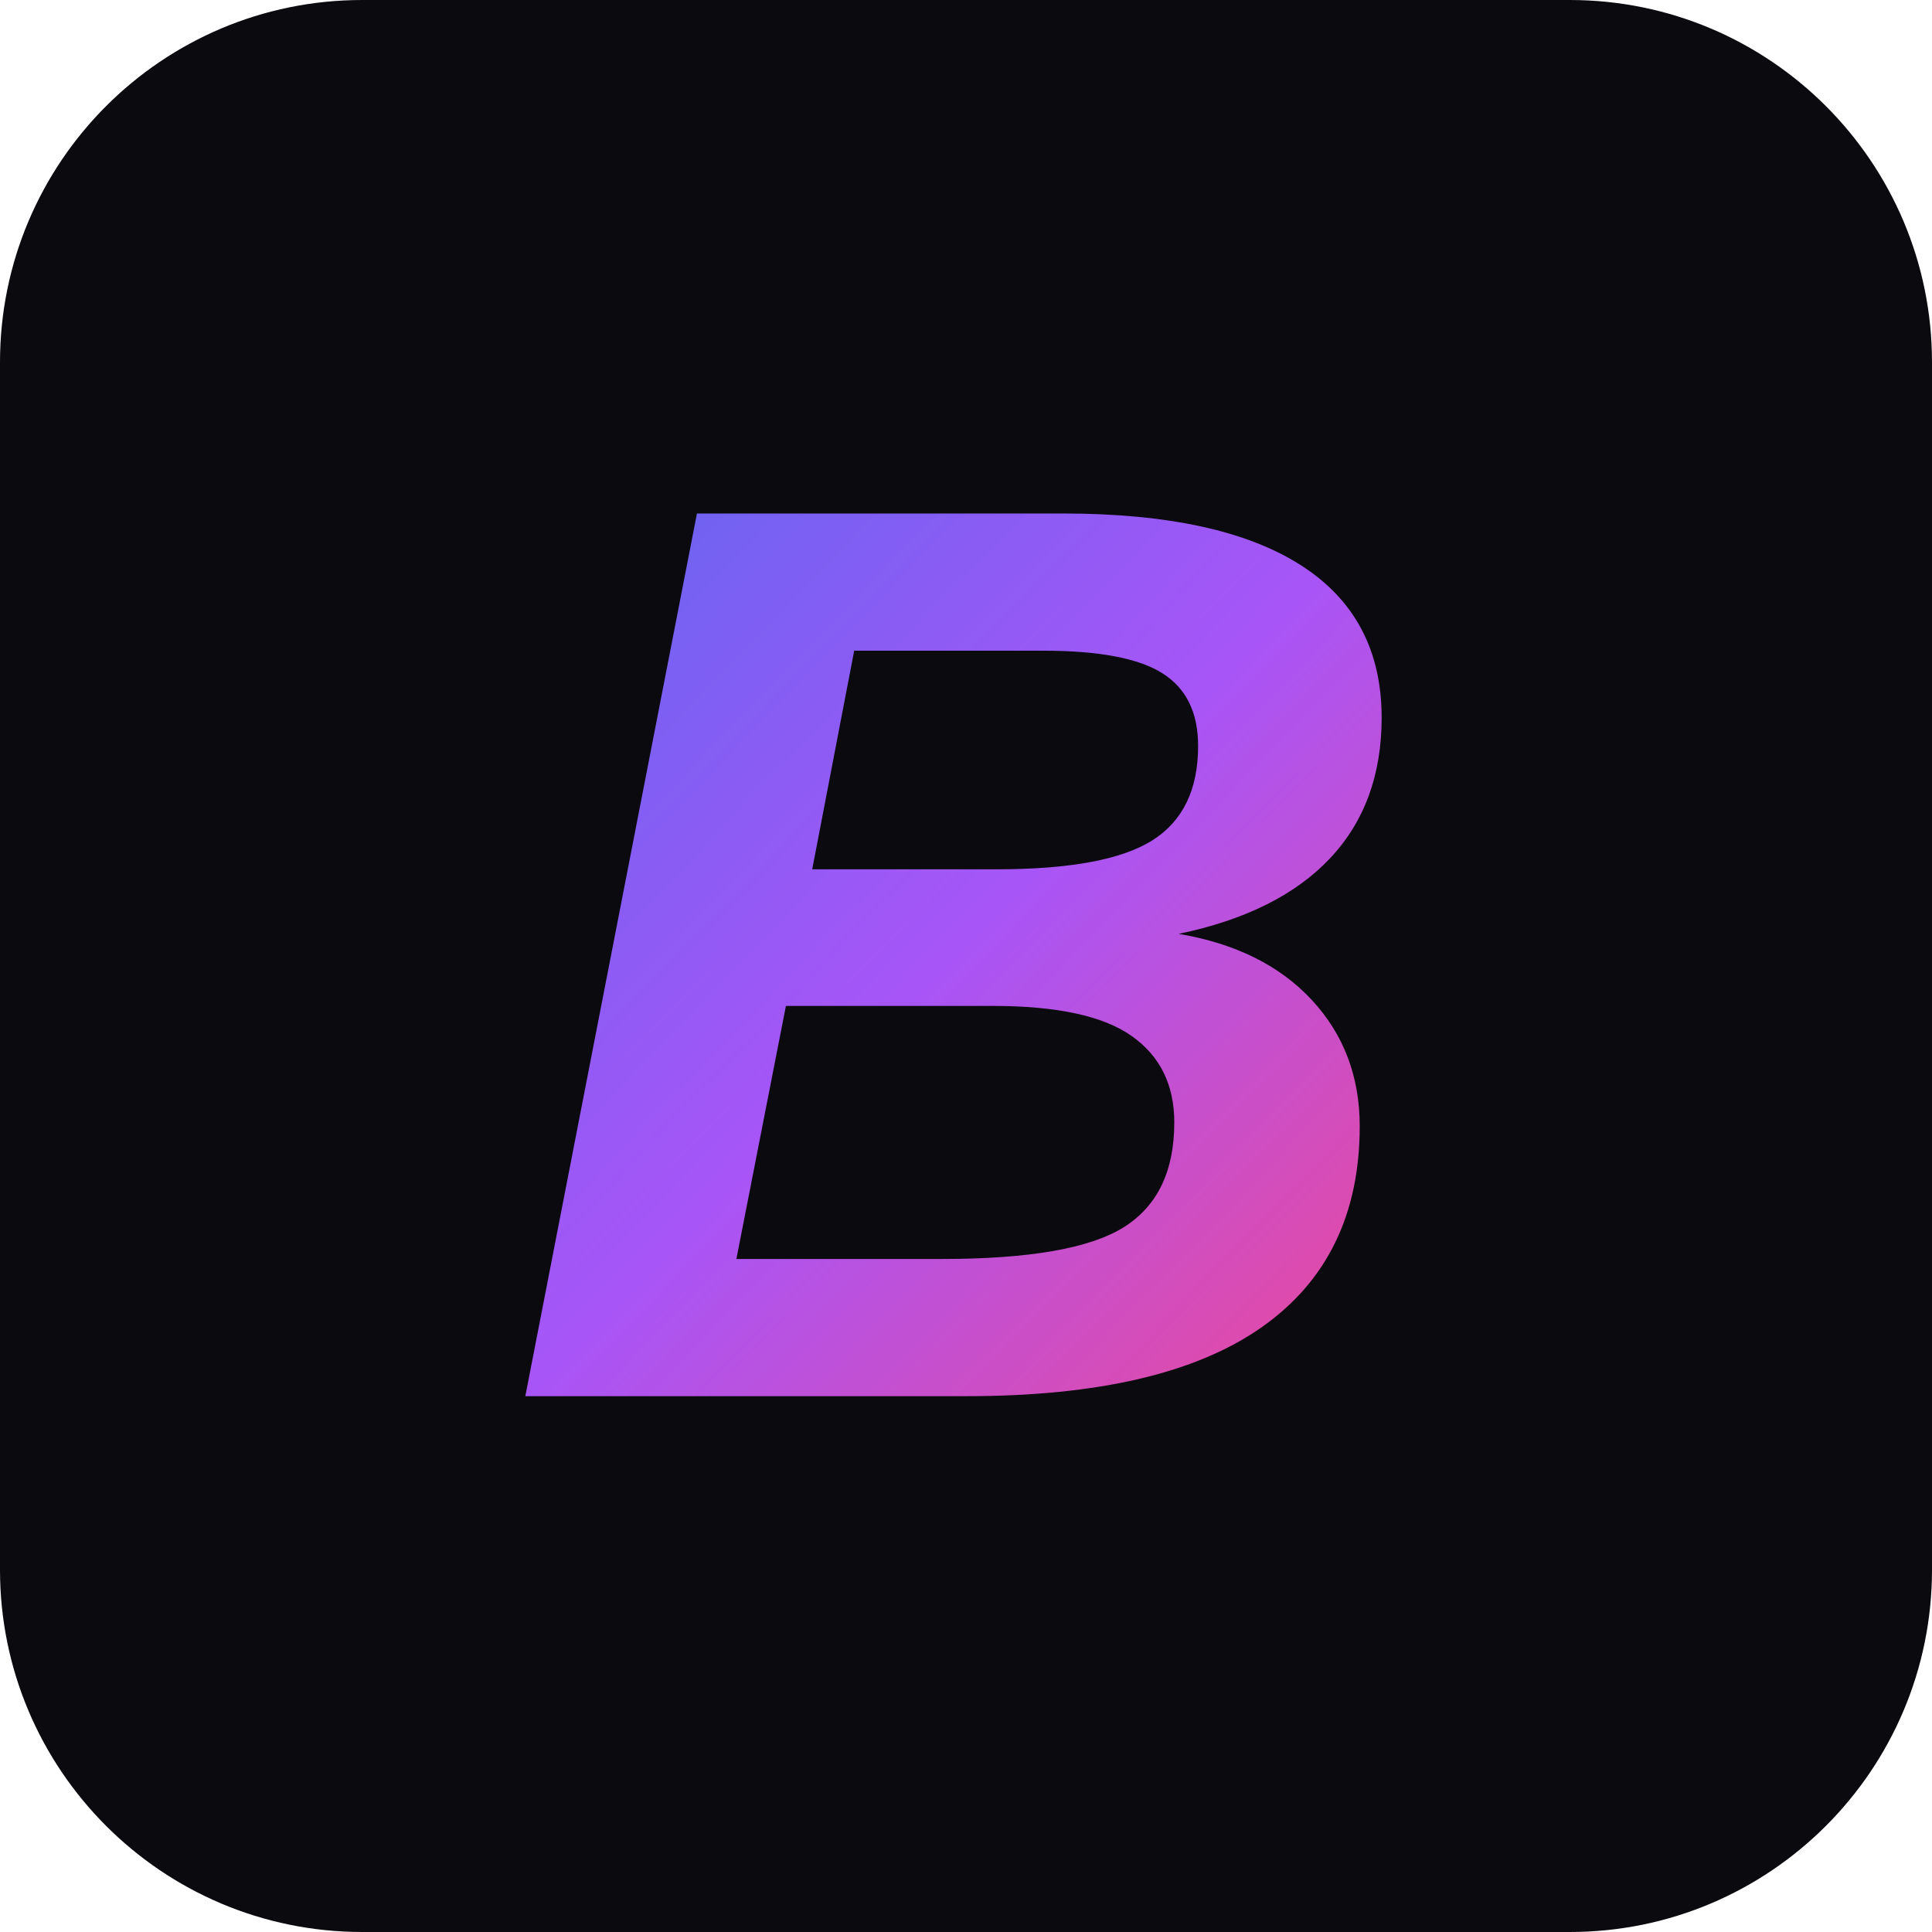
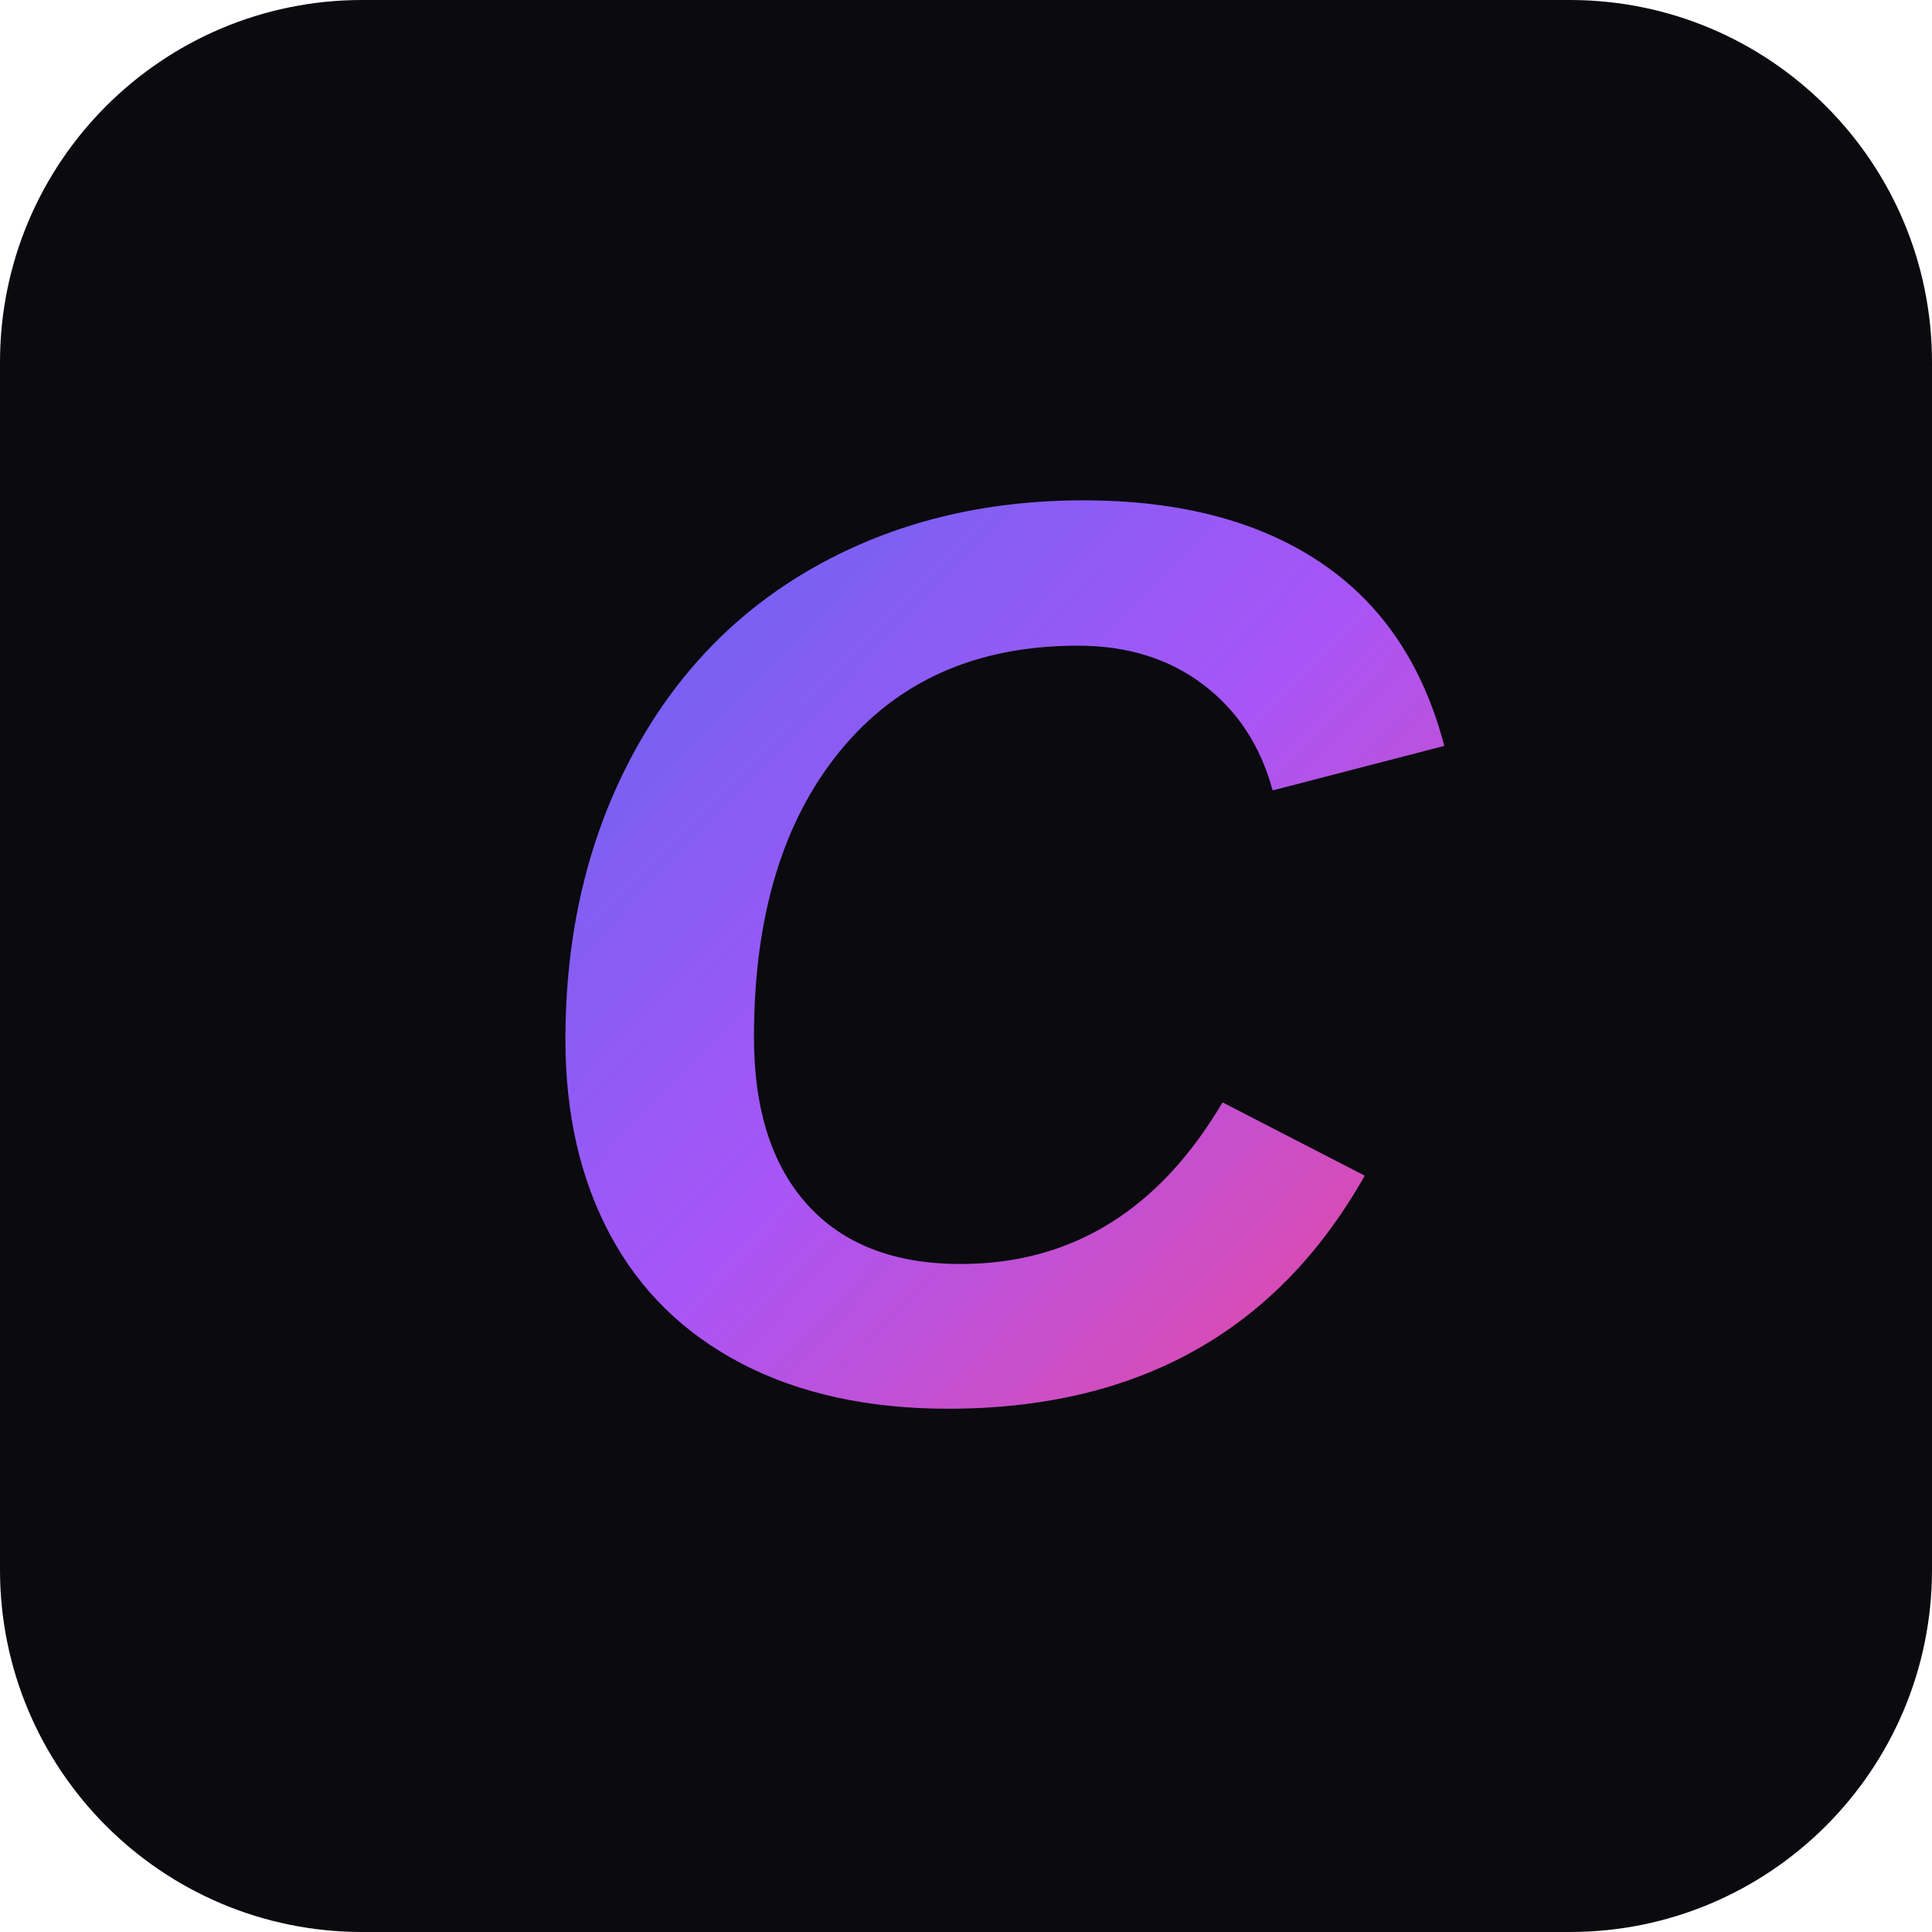
<svg xmlns="http://www.w3.org/2000/svg" viewBox="0 0 512 512">
  <defs>
    <linearGradient id="g" x1="0%" y1="0%" x2="100%" y2="100%">
      <stop offset="0%" stop-color="#6366f1" />
      <stop offset="50%" stop-color="#a855f7" />
      <stop offset="100%" stop-color="#ec4899" />
    </linearGradient>
  </defs>
  <rect width="512" height="512" rx="96" fill="#0a0a0f" />
-   <text x="256" y="370" text-anchor="middle" font-family="Arial,Helvetica,sans-serif" font-weight="900" font-size="340" font-style="italic" fill="url(#g)">B</text>
+   <text x="256" y="370" text-anchor="middle" font-family="Arial,Helvetica,sans-serif" font-weight="900" font-size="340" font-style="italic" fill="url(#g)">C</text>
</svg>
